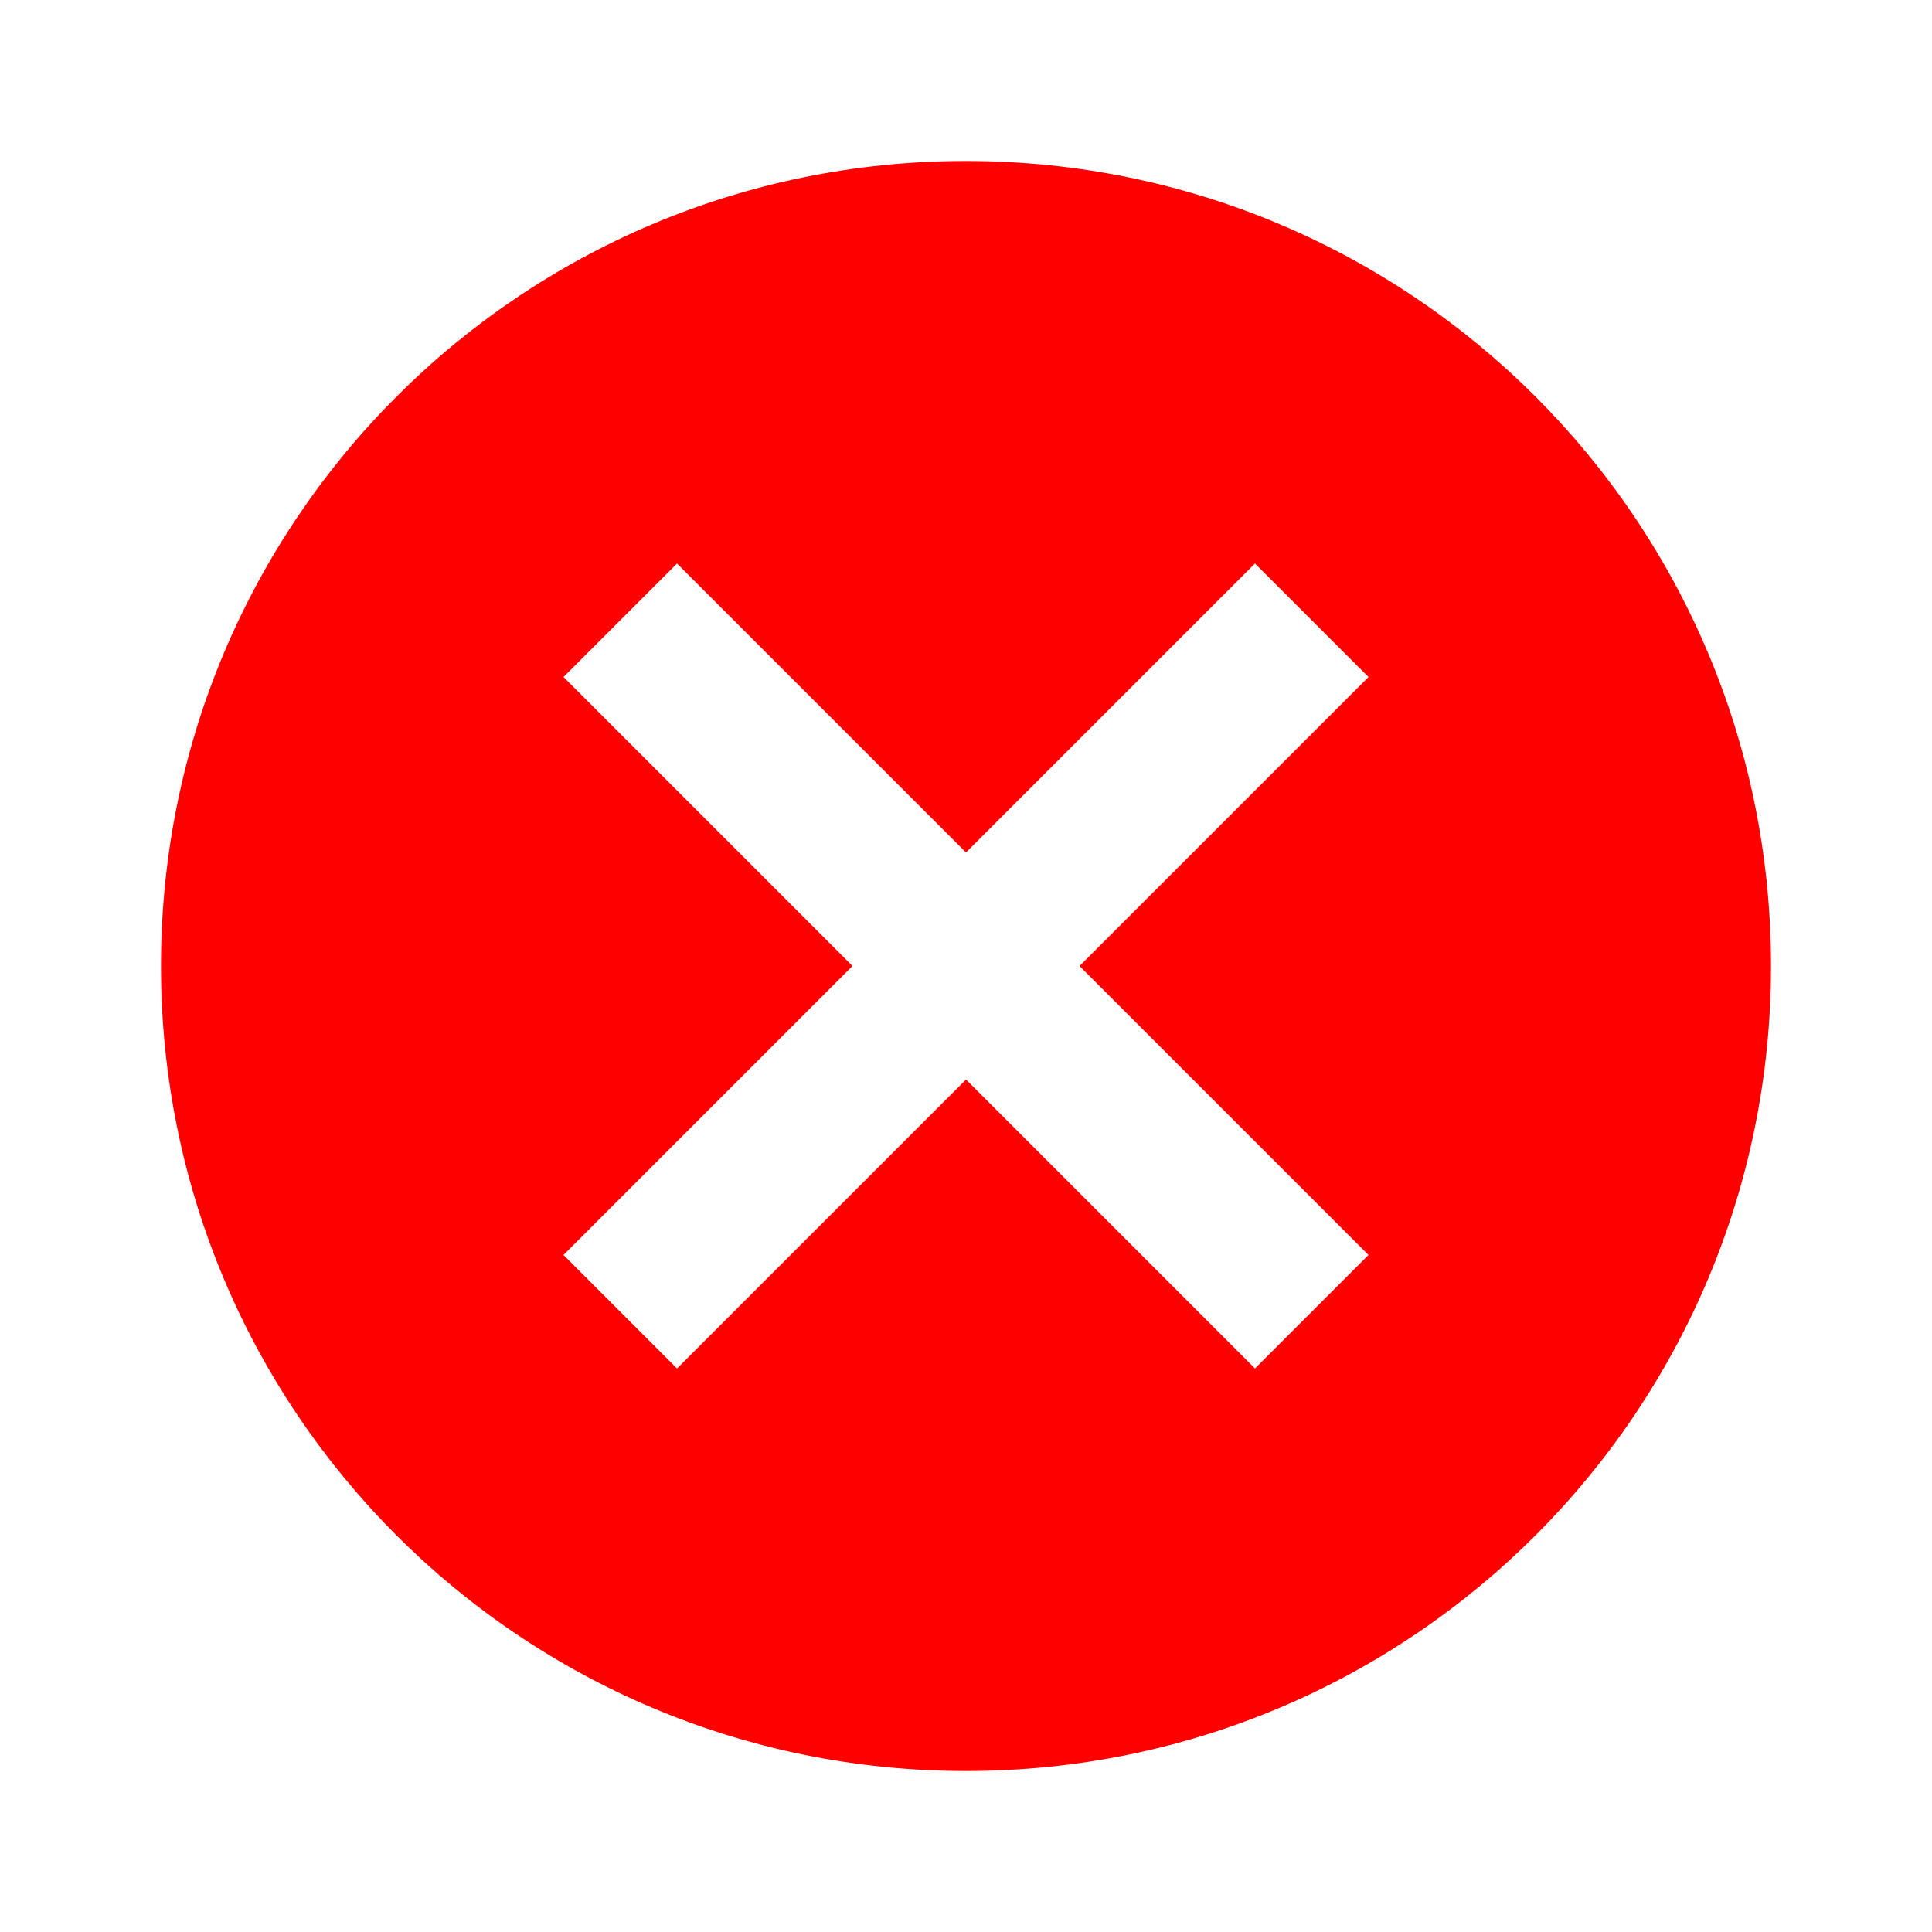
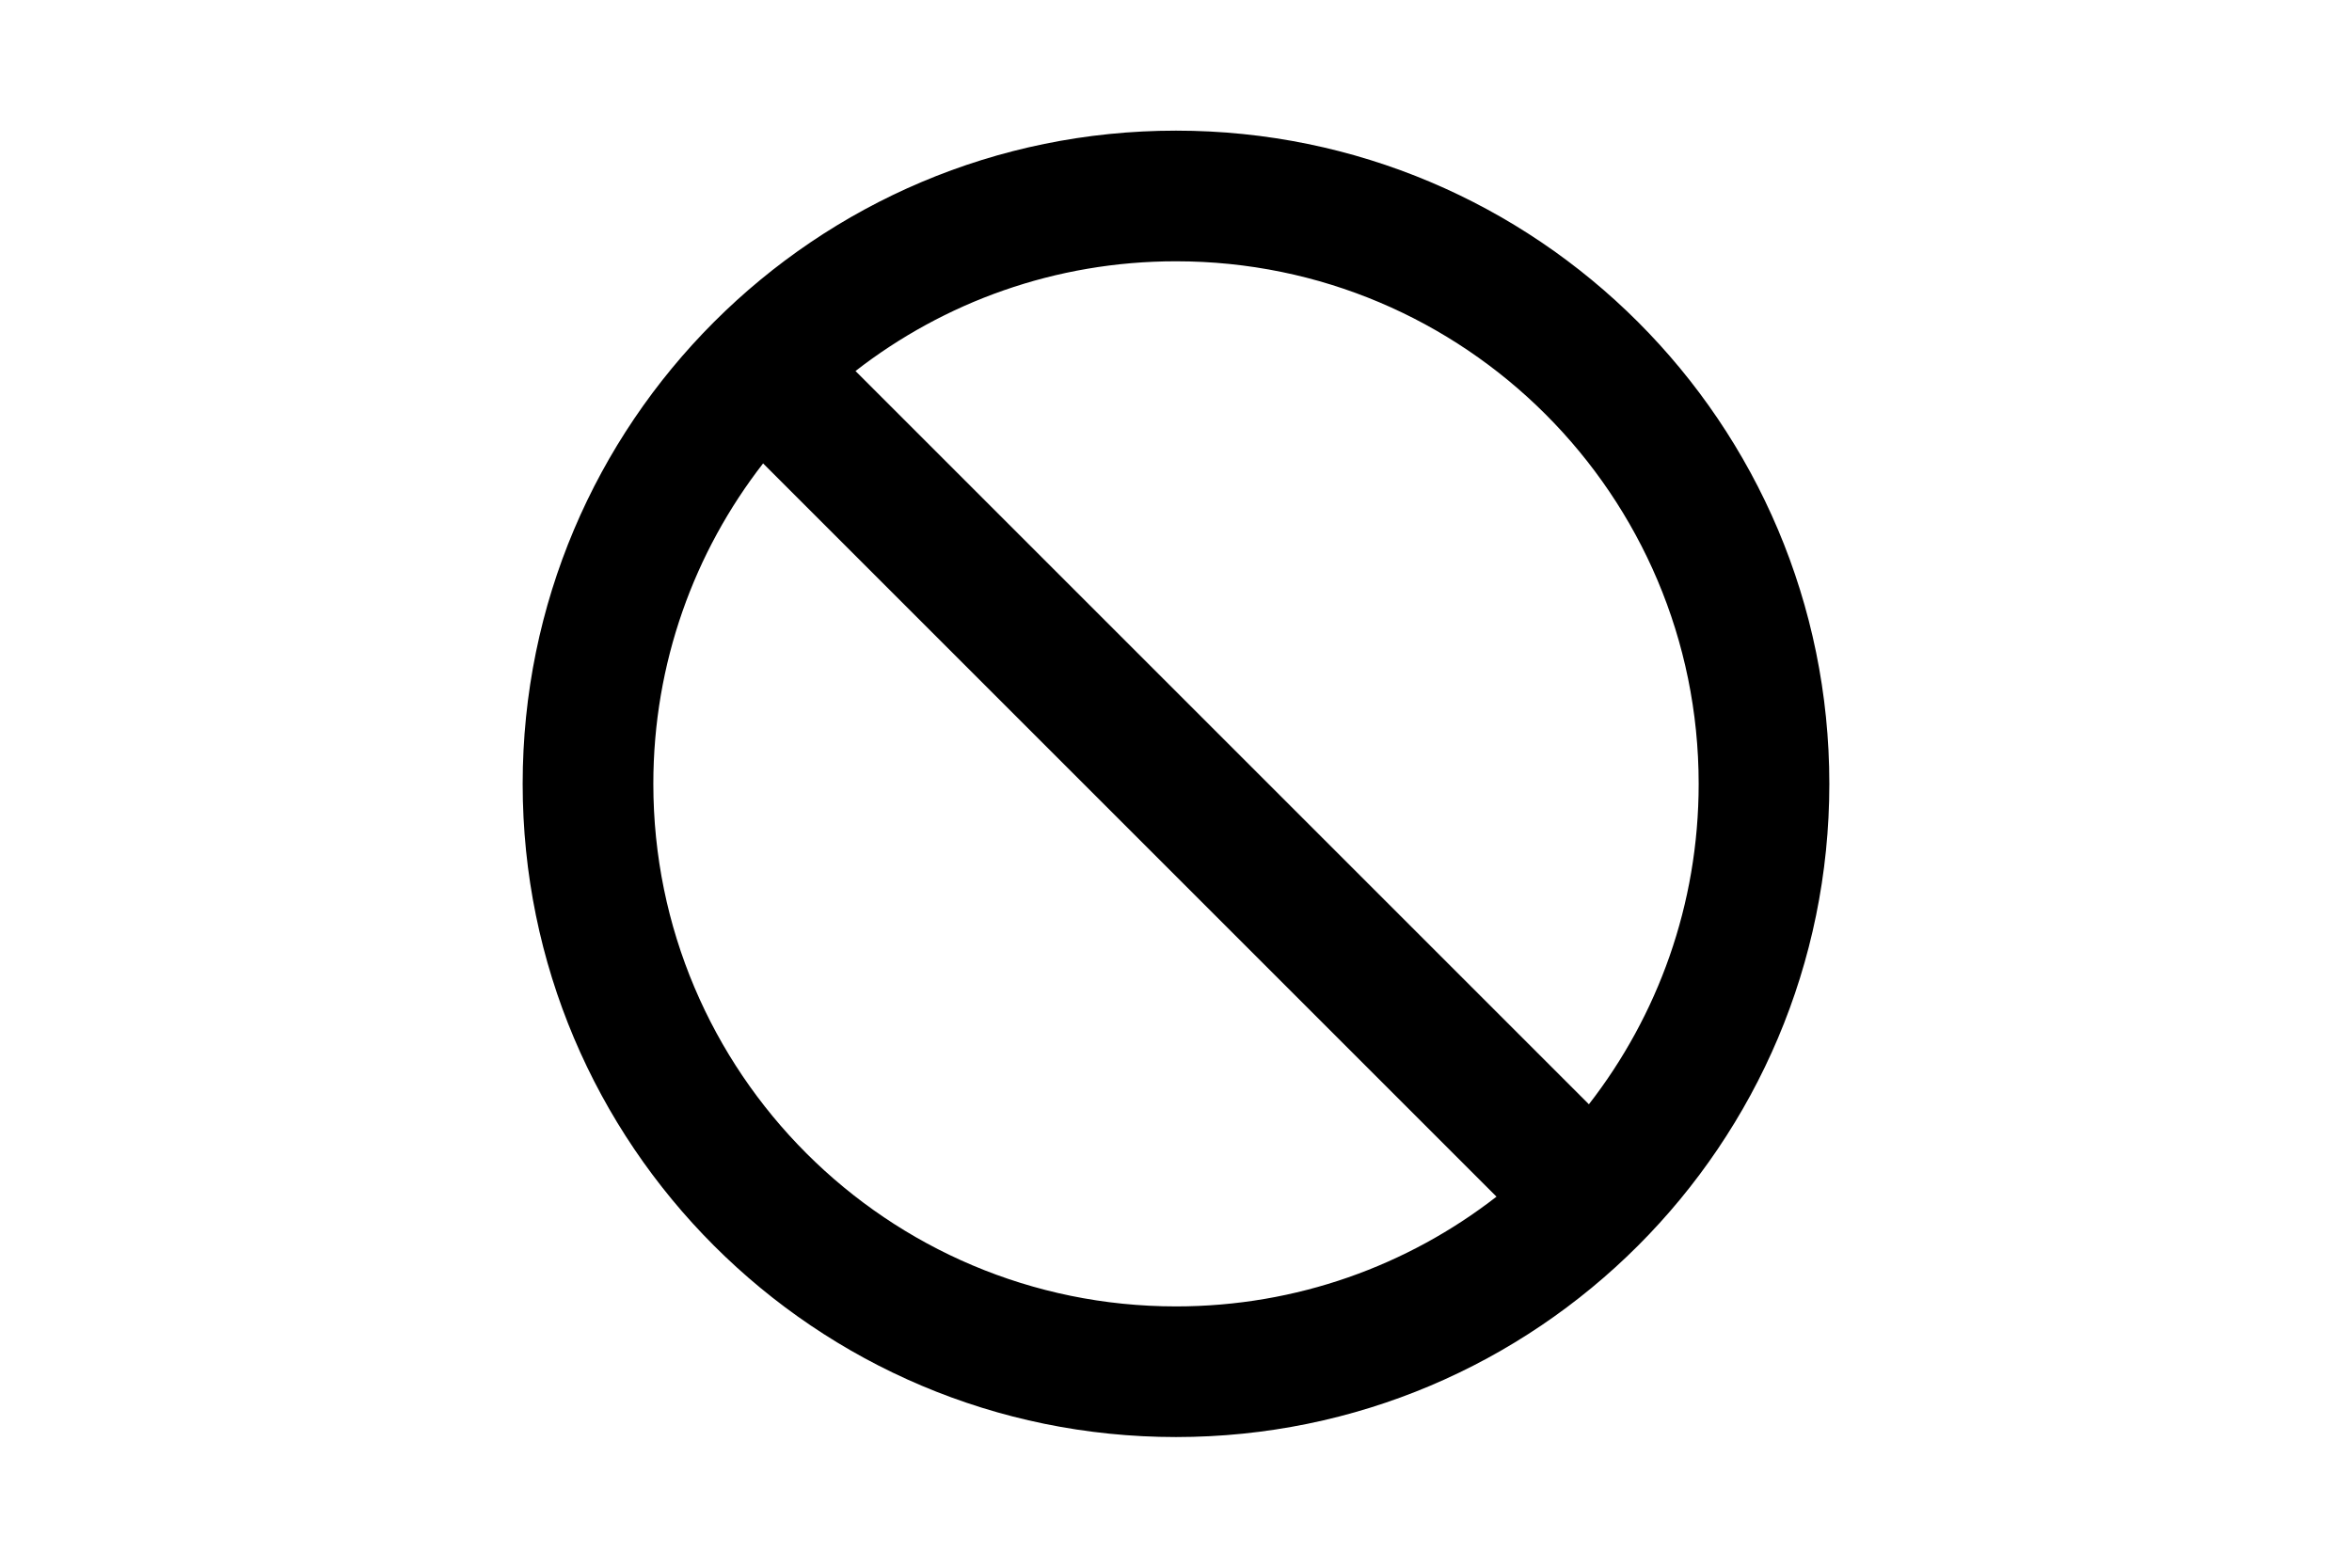
- <svg xmlns="http://www.w3.org/2000/svg" width="22" height="22" viewBox="0 0 24 24">
-   <path fill="red" d="M12 2C6.47 2 2 6.47 2 12s4.47 10 10 10s10-4.47 10-10S17.53 2 12 2zm5 13.59L15.59 17L12 13.41L8.41 17L7 15.59L10.59 12L7 8.41L8.41 7L12 10.59L15.59 7L17 8.41L13.41 12L17 15.59z" />
+ <svg xmlns="http://www.w3.org/2000/svg" width="30px" height="20px" viewBox="0 0 512 512" version="1.1">
+   <g id="Page-1" stroke="none" stroke-width="1" fill="none" fill-rule="evenodd">
+     <g id="add" fill="#000000" transform="translate(42.66667, 42.66667)">
+       <path d="M213.333,1.42108547e-14 C331.154,1.42108547e-14 426.667,95.513 426.667,213.333 C426.667,331.154 331.154,426.667 213.333,426.667 C95.513,426.667 4.26325641e-14,331.154 4.26325641e-14,213.333 C4.26325641e-14,95.513 95.513,1.42108547e-14 213.333,1.42108547e-14 Z M42.667,213.333 C42.667,307.59 119.077,384 213.333,384 C252.773,384 289.087,370.622 317.987,348.157 L78.51,108.68 C56.044,137.58 42.667,173.894 42.667,213.333 Z M213.333,42.667 C173.894,42.667 137.58,56.044 108.68,78.51 L348.157,317.987 C370.622,289.087 384,252.773 384,213.333 C384,119.077 307.59,42.667 213.333,42.667 Z" id="Combined-Shape">
+ 
+ </path>
+     </g>
+   </g>
</svg>
